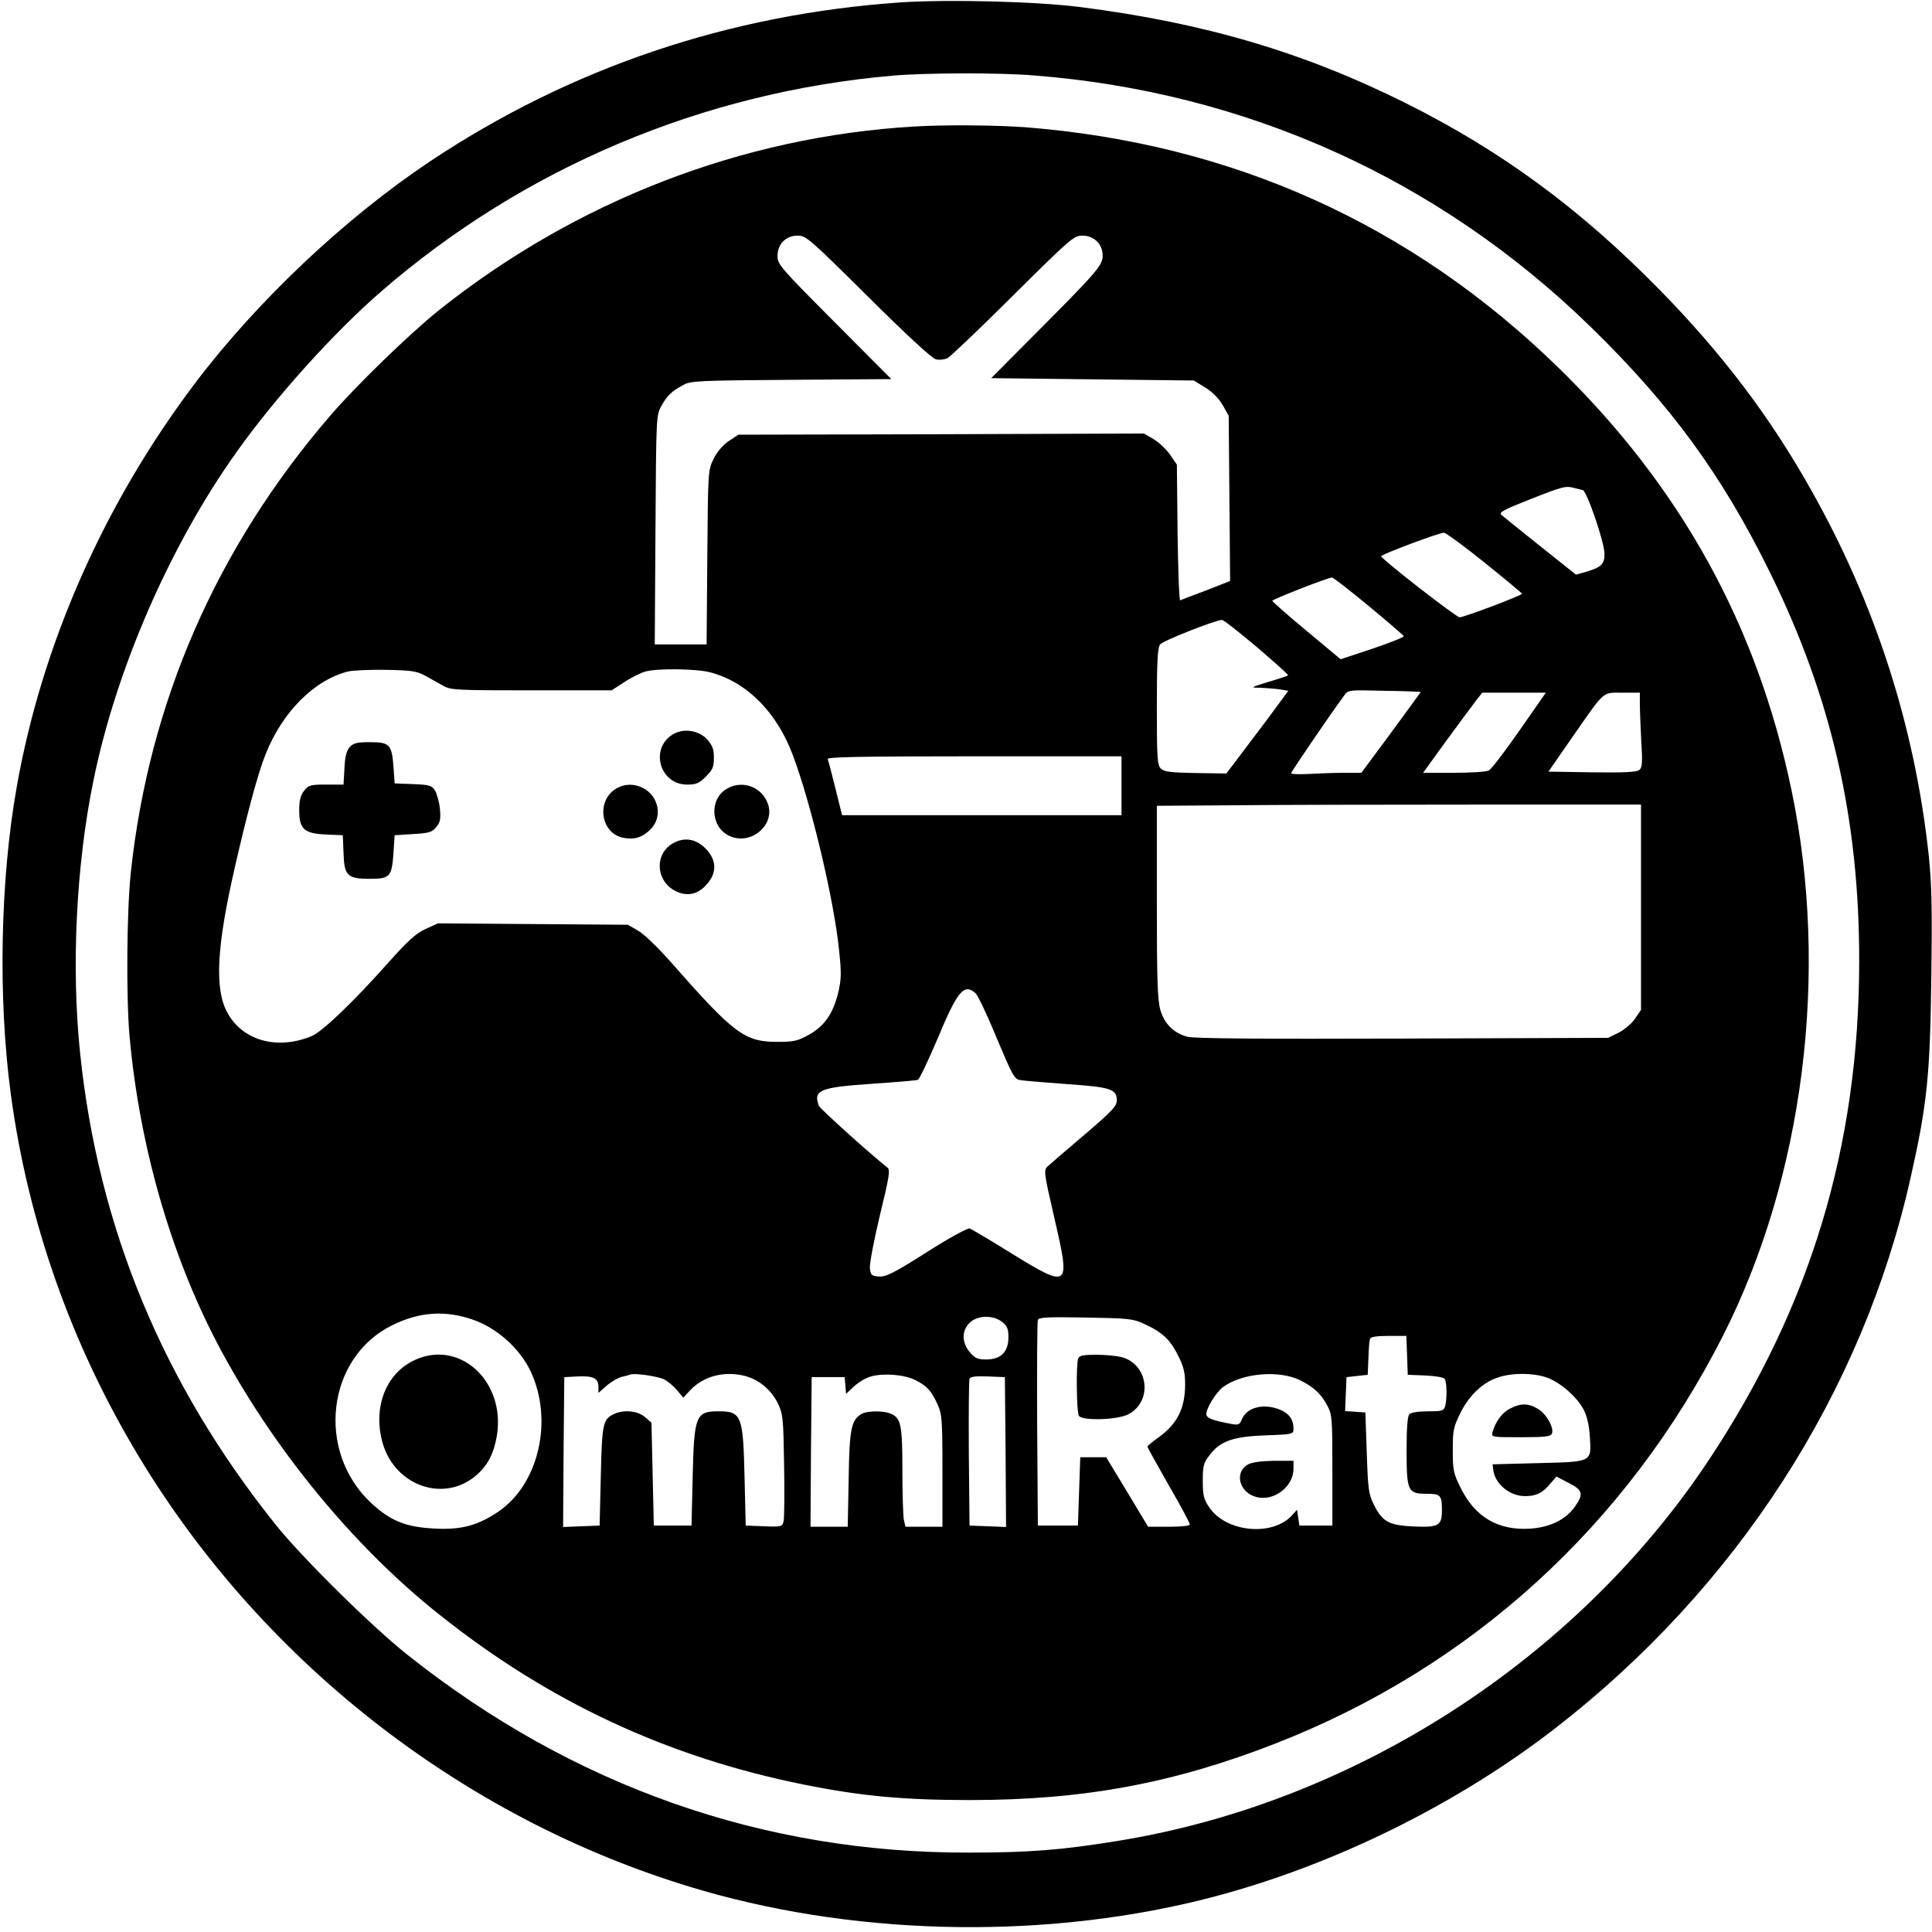
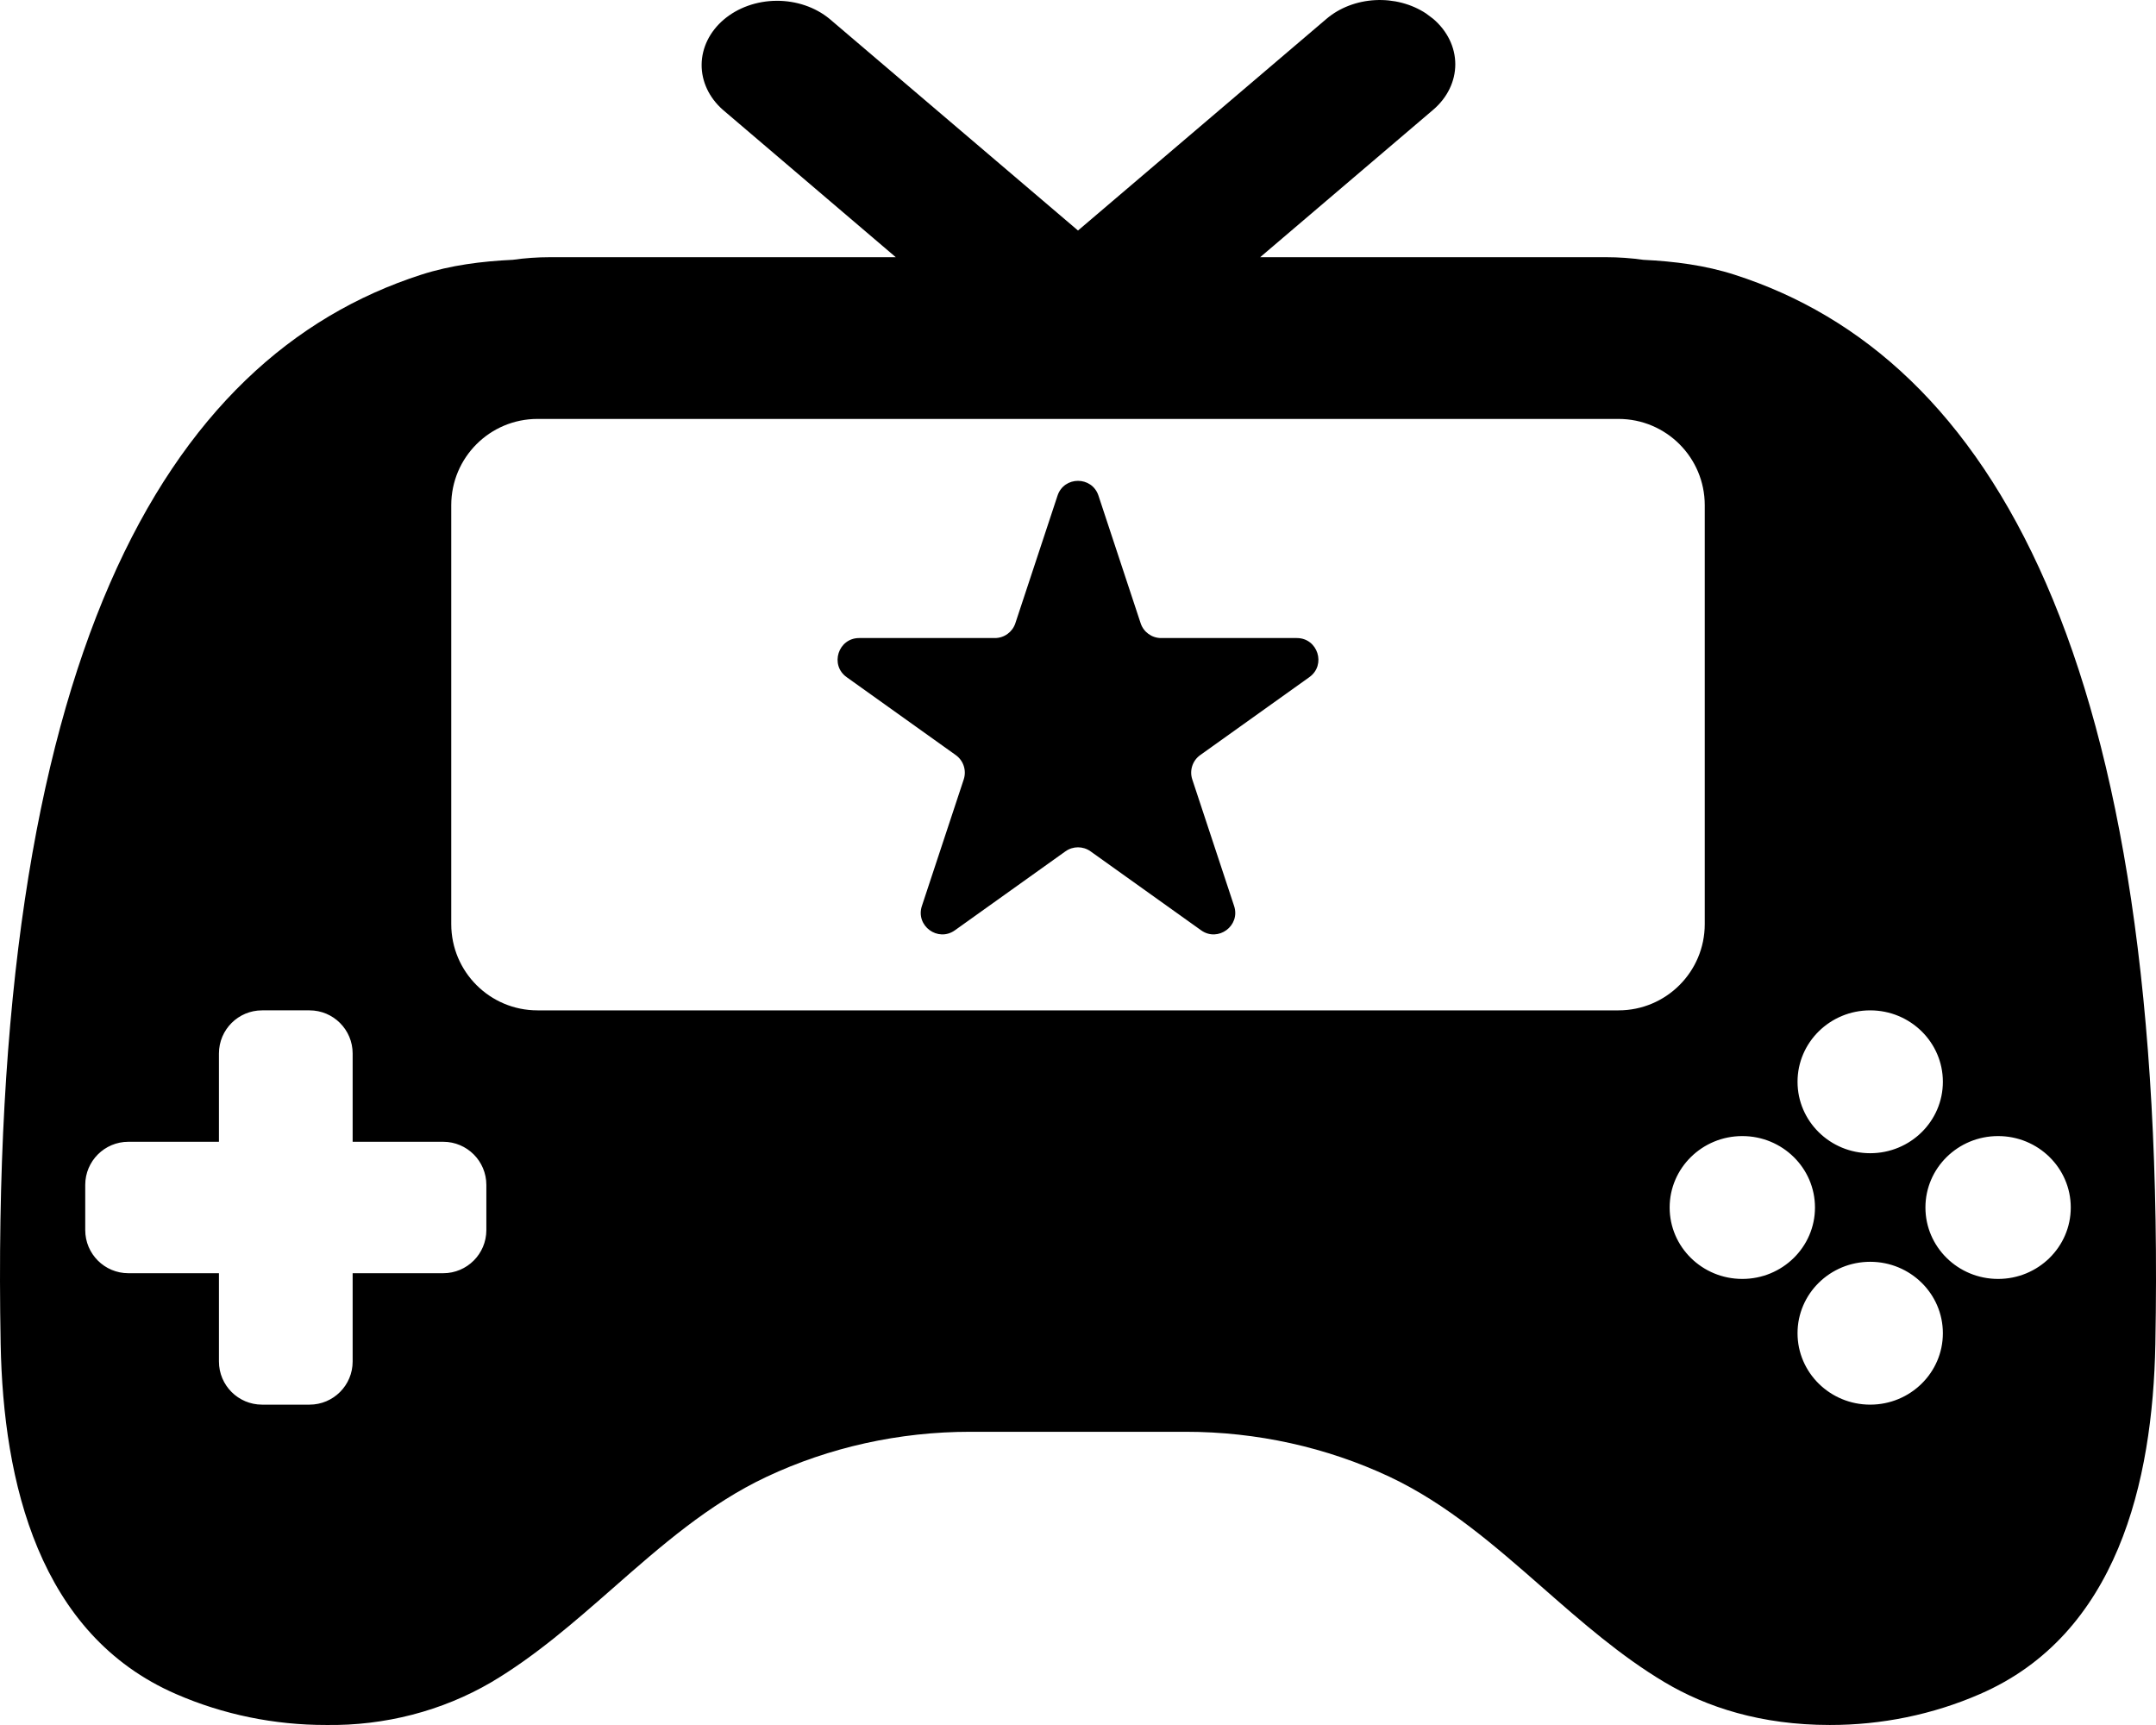
- <svg xmlns="http://www.w3.org/2000/svg" version="1.0" viewBox="0 0 820 820">
-   <path d="M382.5 1c-73 5-140.2 27.7-200 67.5-36.2 24.2-73.3 59.2-99.9 94.4C44.2 213.8 17.8 273.4 7.1 334c-7 39.3-8 89.8-2.5 130.5 7.3 54.1 25.7 106.2 54.2 153.5 53.6 89 140.7 156 239.7 184.5 68.5 19.7 148.5 20.6 217.2 2.4 50.8-13.5 102.7-39.1 144.3-71.3 77.1-59.7 130.6-142.6 151-234.1 6.9-30.6 8.2-43.3 8.7-84.1.4-30.3.2-40-1.1-52.5-5.9-54.4-22.5-106.2-49.6-154.4-17.5-31.3-38-58.4-64.9-85.8-33.5-34.1-66.8-58.6-107.2-78.8C553.5 22.2 511.1 9.7 458.5 3c-18.6-2.4-55.9-3.3-76-2m56.1 31C529 39 611 76.1 675.4 139c33.9 33.1 55.5 62.7 75.6 103.5 26.3 53.2 38.2 105.1 38.1 165.8-.1 78.2-20.6 146.1-63.7 211.2-56.3 84.9-150.8 145.8-251.4 161.9-23.4 3.8-37.2 4.9-62.5 4.9-87.5.3-168.4-28.2-238.5-83.9-15.4-12.2-44.9-41.4-56.1-55.4C69.1 587.2 41.7 521.1 34 447c-3.8-36.5-1.7-79.6 5.6-115.4 9.6-47.4 32.5-100 60.7-139.6 16.4-23.1 41.3-50.8 61.5-68.3C222.3 71.2 298.3 39.1 379 32.1c13.8-1.2 44.7-1.3 59.6-.1" />
-   <path d="M388 53.7c-73.2 4.3-143.8 31.7-202 78.2-12.3 9.9-35 31.9-45.9 44.6-48.3 56.1-76.9 121.7-84.6 194-1.7 16.3-2 52.8-.5 69.5 4.2 46.1 17.3 92 37.1 129.9 22.9 43.7 57.4 86.1 94.4 115.4 46.5 37.1 97.1 60.6 155 72.2 23.9 4.8 42.1 6.5 70.2 6.5 48.2 0 86.4-7.1 129.9-24.1 82.9-32.4 148.8-92.5 189.6-172.8 34.4-67.8 45.3-154.3 29.2-231.6-14.6-70.2-47-128.8-99-179.5-62.5-60.9-138.5-95.1-226.3-102-12.5-.9-33.9-1.1-47.1-.3m-19.6 72.2c16.1 16 27.1 26.2 28.8 26.6 1.4.4 3.7.1 5-.5 1.2-.7 13.8-12.6 27.8-26.6 24.3-24.1 25.8-25.4 29.3-25.4 5.1 0 8.7 3.6 8.7 8.5 0 4.2-2.5 7-29.9 34.5l-17.4 17.5 43 .5 43 .5 4.9 3c3.1 2 5.8 4.7 7.4 7.5l2.5 4.5.3 35.1.3 35-10.2 4c-5.7 2.1-10.6 4-11 4.2s-.9-12.7-1.1-28.7l-.3-28.9-3-4.4c-1.7-2.3-4.9-5.3-7-6.5l-4-2.3-86.1.3-86 .2-4.1 2.7c-2.5 1.7-4.9 4.5-6.4 7.5-2.4 4.8-2.4 5.2-2.7 41.8l-.3 37h-22l.3-48.5c.3-47.4.3-48.6 2.4-52.5 2.5-4.6 4.5-6.5 9.4-9.1 3.2-1.8 6.7-1.9 45.9-2.2l42.4-.3-24.1-24.2c-23-23.1-24.2-24.5-24.2-28 0-5.1 3.5-8.7 8.6-8.7 3.5 0 5.1 1.4 29.8 25.9M671.7 208c1.7 0 9.3 22.2 9.3 27.1 0 4.3-1.3 5.6-7.5 7.5l-4.6 1.3-15.2-12.1c-8.4-6.7-15.8-12.7-16.5-13.3-1.1-1 1.1-2.2 11.5-6.3 14.9-5.9 15.8-6.1 19.8-5 1.6.4 3.1.8 3.2.8M630 238.7c8.8 7.1 15.9 13 16 13.3 0 .7-24.6 10-26.5 10-1.4 0-32.7-24.3-33.3-25.9-.2-.7 24-9.8 26.6-10 .7-.1 8.5 5.6 17.2 12.6m-49.2 18.4c8.1 6.7 14.8 12.5 15 12.9s-5.8 2.8-13.2 5.3l-13.6 4.5-14.5-12.1c-8-6.6-14.5-12.4-14.5-12.7 0-.6 23.2-9.7 25.3-9.9.4-.1 7.4 5.3 15.5 12m-47.4 17.5c7.5 6.4 13.5 11.8 13.3 12-.2.3-3.9 1.5-8.3 2.8-7.8 2.4-7.9 2.5-3.4 2.5 2.5.1 6.1.4 8.2.7l3.6.6-9 12.2c-5 6.6-10.9 14.5-13.2 17.5l-4.1 5.4-13-.2c-10.3-.2-13.3-.5-14.7-1.8-1.6-1.5-1.8-3.9-1.8-26.3 0-19.1.3-25 1.4-26.5s22.6-10 26.2-10.4c.6-.1 7.2 5.1 14.8 11.5m-352.9 12.2c2.2 1.2 5.6 3.1 7.5 4.2 3.3 1.9 5.4 2 37.5 2h34.1l5.4-3.5c3-2 7.1-4 9-4.5 5.1-1.4 21.7-1.2 27.6.4 15.4 4.1 28.1 16.9 34.9 35.1 7.7 20.4 17.5 61.5 19.6 82.6 1.1 10.2 1 12.5-.4 18.5-2.2 8.7-5.8 13.9-12.4 17.6-4.7 2.6-6.3 3-13.3 3-14 0-18.4-3.3-45.4-34-5.2-5.9-11.4-11.9-13.8-13.2l-4.3-2.5-40.3-.3-40.3-.3-5.3 2.4c-4.1 1.9-7.4 4.9-15.8 14.3-14.7 16.5-27.8 29.1-32.4 31.1-14.5 6.1-29.4 2.1-35.9-9.9-5.5-10-4.6-27.9 3.2-61.8 5.1-22.4 9.9-40.2 13-47.8 7.1-18 20.7-31.6 35-35.2 2.1-.5 9.4-.8 16.3-.7 10.8.2 13 .6 16.5 2.5m422.5 6.9c0 .1-5.7 7.9-12.6 17.3l-12.6 17h-7.6c-4.3 0-11 .3-14.9.5-4 .2-7.3.1-7.3-.3 0-.6 15.2-23 22.5-33 1.7-2.4 1.9-2.4 17.1-2 8.5.1 15.4.4 15.4.5m51.2 3c-13.2 19.2-20.8 29.5-22.3 30.3-1 .6-7.6 1-14.8 1H604l10-13.8c5.5-7.5 11.2-15.2 12.6-17l2.5-3.2h27zm41.8 2c0 2.7.3 9.8.6 15.8.6 9.2.4 11.2-.8 12.3-1.2.9-6.3 1.2-20.1 1l-18.5-.3 10.2-14.7c14-20.1 12.5-18.8 21.3-18.8h7.3zm-220 34.8V346H357.4l-2.8-11.3c-1.5-6.1-3-11.8-3.3-12.5-.4-.9 12.5-1.2 62.1-1.2H476zm220.5 51.6v43.5l-2.5 3.7c-1.4 2.1-4.5 4.7-7 6l-4.5 2.2-87.5.3c-60.4.2-88.6 0-91.2-.8-5.7-1.6-9.6-5.5-11.3-11.3-1.2-4.2-1.5-12.3-1.5-45.9V342l30.8-.2c16.9-.2 63.1-.3 102.7-.3h72zm-282.4 36.5c.9.8 5 9.4 8.9 18.9 6.5 15.5 7.5 17.5 9.9 17.9 1.4.3 10.3 1 19.6 1.7 18.8 1.3 21.5 2.1 21.5 6.9 0 2.5-1.9 4.5-13.7 14.6-7.6 6.4-14.6 12.5-15.6 13.4-1.8 1.7-1.7 2.4 2.9 22.4 6.8 29.3 6.3 29.7-18.1 14.7-9-5.6-17.1-10.4-17.9-10.7s-8.6 3.9-18.3 10.1c-14.2 9-17.3 10.5-20.3 10.3-3.2-.3-3.5-.6-3.8-3.8-.1-1.9 1.8-12 4.3-22.4 3.9-16 4.4-19 3.2-20-8.3-6.6-28.6-25-29.1-26.2-2.6-6.7.3-7.9 22.4-9.4 10.1-.7 18.9-1.4 19.6-1.7.6-.2 4.4-8.2 8.4-17.6 8.4-20.2 11.2-23.5 16.1-19.1M200.7 560.1c10.2 3.5 19.9 12.2 24.5 21.9 9.7 20.6 3.6 47.6-13.4 59.4-8.8 6-15.7 7.9-26.8 7.4-12.8-.6-19.2-3.2-27.6-11-23.4-22-18.7-61.6 9-75.3 11.5-5.7 22.5-6.5 34.3-2.4m224.7 1c2.1 1.7 2.6 2.9 2.6 6.5 0 6.2-3.2 9.4-9.4 9.4-3.7 0-4.8-.5-7-3.1-3.4-4-3.5-9.1-.1-12.4 3.2-3.3 10-3.5 13.9-.4m60 .7c7.8 3.5 11.2 6.7 14.5 13.3 2.5 4.9 3.1 7.5 3.1 12.4 0 10.4-3.4 17-11.6 22.8-2.4 1.7-4.4 3.4-4.4 3.7s4.1 7.7 9 16.3c5 8.6 9 16.1 9 16.7s-3.5 1-8.8 1h-8.9l-8.9-14.8-8.9-14.7h-11L458 633l-.5 14.5h-17l-.3-43c-.1-23.7 0-43.6.3-44.3.4-1.1 4.4-1.3 20.3-1 17.9.3 20.1.5 24.6 2.6m111.8 13.4.3 8.3 7.5.3c4.4.2 7.8.8 8.2 1.5.9 1.4 1 8.3.2 11.4-.6 2.1-1.2 2.3-7.3 2.3-3.9 0-7.2.5-7.9 1.2-.8.8-1.2 5.7-1.2 15.3 0 17.4.5 18.5 8.4 18.5 6 0 6.6.6 6.6 6.9 0 6.6-1.3 7.4-11.7 7-10.8-.5-13.5-1.9-17.2-9.3-2.2-4.4-2.5-6.5-3-22l-.6-17.1-4.3-.3-4.3-.3.3-7.2.3-7.2 4.5-.5 4.5-.5.3-7c.1-3.9.4-7.6.7-8.3.3-.8 2.8-1.2 7.9-1.2h7.5zM282 585.5c1.5.8 3.9 2.8 5.4 4.6l2.6 3.1 2.8-3c5.6-6 14.2-8.4 23-6.3 6.2 1.5 11.4 5.8 14.4 11.8 2.1 4.5 2.3 6.2 2.6 26.1.2 11.7.1 22.4-.2 23.8-.6 2.4-.9 2.5-8.4 2.2l-7.7-.3-.5-21c-.6-25.7-1.3-27.5-11-27.5s-10.4 1.8-11 27.5l-.5 21h-16l-.5-21.8-.5-21.9-2.8-2.4c-3.1-2.6-8.8-3.2-13-1.3-4.8 2.2-5.2 4-5.7 26.4l-.5 21-7.8.3-7.7.3.2-31.8.3-31.8 5.8-.3c6.6-.3 8.7.8 8.7 4.5v2.5l3.5-3.1c2-1.7 4.8-3.3 6.3-3.7 1.5-.3 3.2-.8 3.7-1 1.9-.7 11.7.7 14.5 2.1m106.6.3c4.9 2.5 6.7 4.5 9.3 10.2 1.9 4.1 2.1 6.5 2.1 28.2V648h-15.7l-.7-3.1c-.3-1.7-.6-11.2-.6-21 0-19-.6-21.9-4.7-23.8-3-1.4-9.8-1.4-12.4-.1-4.6 2.5-5.4 6.3-5.7 27.7l-.4 20.3H344l.2-31.8.3-31.7h14l.3 3.6.3 3.5 3.4-3.2c1.9-1.7 5.1-3.7 7.2-4.2 5.4-1.5 14.2-.8 18.9 1.6m163.4.1c5.8 3 8.7 5.7 11.3 10.6 2.1 3.8 2.2 5.3 2.2 27.5v23.5h-14l-.5-3.4-.5-3.3-2 2.2c-8.2 9.3-28.2 7.4-35.3-3.3-2.3-3.4-2.7-5.1-2.7-11.2 0-6.3.3-7.6 2.9-10.9 4.5-6 10-7.9 23.9-8.4 11.6-.4 11.7-.5 11.7-2.9 0-3.7-1.8-6.3-5.5-7.9-7.2-3-14.5-1.1-16.5 4.2-.8 2-1.4 2.3-4.2 1.8-8.1-1.5-10.8-2.5-10.8-4.2 0-2.6 4.2-9.3 7.1-11.5 8.2-6 23.9-7.3 32.9-2.8m104.3-1.3c5.7 1.9 13.1 8.3 15.9 13.8 1.4 2.7 2.3 6.6 2.6 11.6.6 10.7 1.2 10.4-22.2 11l-19.1.5.3 2.5c.8 5.9 7 11 13.5 11 4.7 0 7.4-1.3 10.7-5.3l2.6-3 5.2 2.7c5.9 3 6.4 4.6 2.9 9.7-3.8 5.7-10.6 9.1-19.1 9.7q-20.55 1.35-29.7-17.4c-3-6-3.3-7.4-3.3-15.9s.3-9.9 3.3-15.9c3.7-7.5 9.7-13.1 16.3-15.1 5.9-1.9 14.5-1.8 20.1.1m-229.5 31.7.2 31.8-7.7-.3-7.8-.3-.3-30.5c-.1-16.8 0-31.1.3-31.8.3-.9 2.5-1.2 7.7-1l7.3.3z" />
-   <path d="M285.4 311.8c-9.7 6.1-5.3 21.2 6.2 21.2 3.9 0 5.1-.5 8-3.4s3.4-4.1 3.4-8c0-3.6-.6-5.2-2.8-7.7-3.6-4-10.2-5-14.8-2.1m-137 5.3c-1.3 1.5-2 4-2.2 9l-.4 6.9h-7.3c-6.8 0-7.5.2-9.4 2.6-1.6 2-2.1 4.1-2.1 8.4 0 7.9 2.1 9.8 11.5 10.2l7 .3.3 7.5c.3 9.7 1.6 11 11.2 11 8.5 0 9.3-.9 10-10.9l.5-7.6 7.8-.5c6.9-.4 8.1-.8 9.9-3 1.7-2.1 1.9-3.4 1.5-7.8-.3-3-1.3-6.4-2.1-7.7-1.4-2.2-2.4-2.4-9.3-2.7l-7.8-.3-.5-7.1c-.7-9.4-1.6-10.4-10-10.4-5.5 0-7 .4-8.6 2.1m113.5 17.4c-9 4.9-7.2 19.2 2.7 21.1 4.7.9 8.1-.2 11.5-3.6 5.2-5.1 3.6-14-3.1-17.5-3.6-1.9-7.7-1.9-11.1 0m46.9.1c-7.7 4.1-7.4 16 .4 20 8.9 4.6 19.8-4 16.8-13.2-2.4-7.2-10.5-10.5-17.2-6.8m-22.6 23c-8.9 4.5-8 17.1 1.4 21 4.6 1.9 8.9.8 12.4-3.3 4.3-4.8 4.2-10.1-.2-14.8-4-4.3-8.8-5.3-13.6-2.9M174.9 577.8c-11.6 6-16.7 20.4-12.4 35 5.4 18 26 25 39.5 13.5 5-4.3 7.6-9.3 8.9-17 3.8-23.6-16.7-41.6-36-31.5m282.7-1.2c-.9 2.4-.7 22.7.3 24.3 1.4 2.2 15.9 1.8 20.7-.5 10.7-5.2 9.1-21.2-2.5-24.4-2-.5-6.8-1-10.7-1-5.6 0-7.3.3-7.8 1.6m72.2 44.9c-6.1 3.3-3.9 12 3.5 13.9s15.7-4.4 15.7-12V620h-8.2c-5.3.1-9.3.6-11 1.5M641 597.8c-3.3 1.6-6.1 5.3-7.5 9.9-.6 2.3-.6 2.3 12 2.3 10.6 0 12.7-.3 13.2-1.6.9-2.5-2.3-8.2-5.9-10.4-4.1-2.5-7.3-2.5-11.8-.2" />
+ <svg xmlns="http://www.w3.org/2000/svg" width="500" height="400" viewBox="0 0 500 400" fill="none">
+   <path d="M318.904 0.032C323.157 -0.196 327.361 0.907 330.728 3.132L332.374 4.369C335.654 7.165 337.498 10.957 337.498 14.911C337.497 18.864 335.654 22.656 332.374 25.452L292.246 59.64H372.502C375.405 59.64 378.283 59.848 381.11 60.249C388.311 60.595 395.473 61.511 402.28 63.708C461.851 82.858 502.824 152.862 499.849 311.679C499.249 343.656 490.999 379.031 459.151 392.833C448.287 397.568 436.383 400.017 424.329 399.995C408.43 399.995 395.805 395.893 386.055 390.092C375.856 384.018 366.856 376.131 357.857 368.245C346.733 358.5 335.633 348.755 322.234 342.432C307.635 335.588 291.436 332.008 274.987 332.008H225.015C208.57 332.003 192.364 335.587 177.767 342.455C164.368 348.755 153.269 358.5 142.169 368.245C133.17 376.131 124.171 384.018 113.921 390.092C102.534 396.75 89.222 400.196 75.673 399.995C63.619 400.017 51.714 397.568 40.85 392.833C9.002 379.031 0.753 343.679 0.153 311.679C-2.822 152.862 38.151 82.858 97.722 63.685C104.534 61.497 111.692 60.587 118.92 60.245C121.738 59.847 124.607 59.64 127.501 59.64H207.739L167.628 25.452C164.441 22.64 162.677 18.874 162.716 14.965C162.756 11.055 164.597 7.315 167.841 4.551C171.086 1.786 175.476 0.218 180.064 0.184C184.652 0.15 189.073 1.653 192.374 4.369L250.001 53.453L307.628 4.369C310.642 1.802 314.651 0.26 318.904 0.032ZM60.775 234.286C55.252 234.286 50.775 238.763 50.775 244.286V264.762H29.767C24.244 264.763 19.767 269.24 19.767 274.762V285.238C19.767 290.761 24.244 295.238 29.767 295.238H50.775V315.715C50.775 321.237 55.252 325.714 60.775 325.715H71.783C77.305 325.715 81.783 321.237 81.783 315.715V295.238H102.791C108.313 295.238 112.791 290.761 112.791 285.238V274.762C112.79 269.24 108.313 264.763 102.791 264.762H81.783V244.286C81.783 238.763 77.305 234.286 71.783 234.286H60.775ZM433.721 292.589C424.414 292.589 416.869 300.004 416.869 309.151C416.869 318.299 424.414 325.715 433.721 325.715C443.028 325.714 450.573 318.299 450.573 309.151C450.573 300.004 443.028 292.589 433.721 292.589ZM404.061 263.437C394.754 263.438 387.21 270.853 387.21 280C387.21 289.147 394.754 296.563 404.061 296.563C413.368 296.563 420.914 289.147 420.914 280C420.913 270.853 413.368 263.437 404.061 263.437ZM463.38 263.437C454.074 263.437 446.529 270.853 446.529 280C446.529 289.147 454.073 296.563 463.38 296.563C472.687 296.563 480.233 289.147 480.233 280C480.233 270.853 472.687 263.437 463.38 263.437ZM433.721 234.286C424.414 234.286 416.869 241.702 416.869 250.849C416.869 259.997 424.414 267.412 433.721 267.412C443.028 267.412 450.573 259.997 450.573 250.849C450.573 241.702 443.028 234.286 433.721 234.286ZM124.651 97.143C113.605 97.144 104.651 106.098 104.651 117.143V214.287C104.651 225.332 113.606 234.287 124.651 234.287H375.349C386.395 234.287 395.349 225.332 395.349 214.287V117.143C395.349 106.098 386.395 97.143 375.349 97.143H124.651ZM245.252 114.931C246.765 110.357 253.235 110.357 254.748 114.931L264.53 144.522C265.207 146.57 267.12 147.953 269.277 147.953H300.747C305.611 147.953 307.611 154.194 303.653 157.021L278.342 175.095C276.56 176.369 275.813 178.654 276.501 180.734L286.204 210.084C287.721 214.675 282.486 218.532 278.55 215.721L252.906 197.409C251.168 196.168 248.833 196.168 247.094 197.409L221.45 215.721C217.514 218.532 212.279 214.675 213.796 210.084L223.5 180.734C224.187 178.654 223.44 176.369 221.658 175.095L196.347 157.021C192.389 154.194 194.388 147.953 199.252 147.953H230.723C232.88 147.953 234.793 146.57 235.47 144.522L245.252 114.931Z" fill="black" />
</svg>
